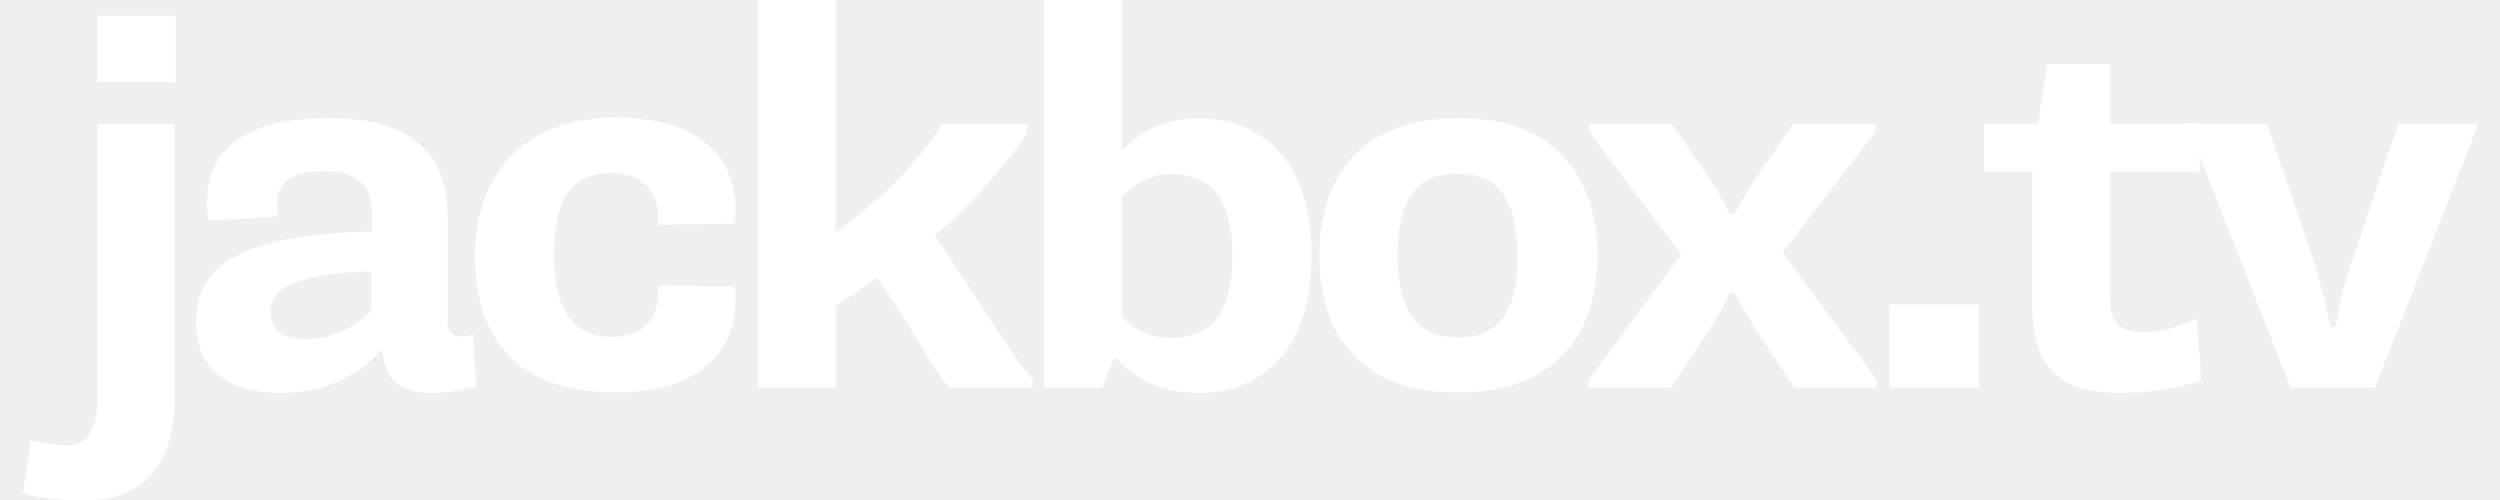
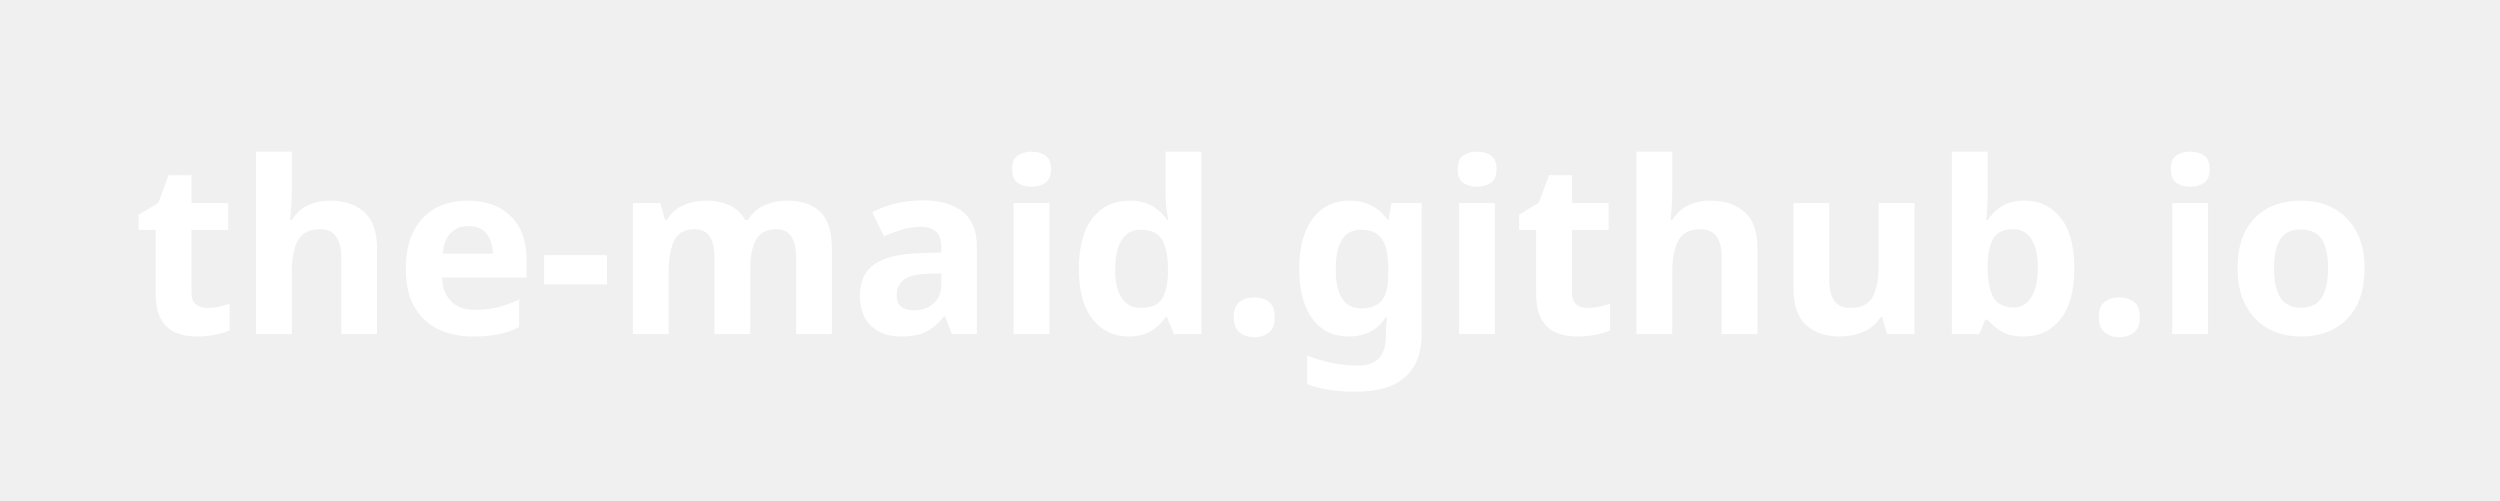
- <svg xmlns="http://www.w3.org/2000/svg" version="1.1" x="0px" y="0px" width="500px" height="100px" viewBox="0 0 500 100">
-   <style type="text/css">
- 	    path, rect { fill: #FFFF; }
+ <svg xmlns="http://www.w3.org/2000/svg" width="2083" height="417" viewBox="0 0 2083 417">
+   <defs>
+     <style>
+       .cls-1 {
+         font-size: 200px;
+         fill: #fff;
+         font-family: "HvDTrial Supria Sans";
+         font-weight: 800;
+       }
    </style>
-   <path d="M35,24.8H19.5v54.6c0,7-2.4,9.7-5.8,9.7c-2.8,0-5.3-0.5-7.5-1.1L4.6,98.6c3.1,0.9,6.9,1.5,11.8,1.5 c12.8,0,18.5-7.6,18.5-20.2V24.8z M19.5,16.4h15.6V3.1H19.5V16.4z" />
-   <path d="M55.6,43.3c-0.1-0.9-0.2-1.8-0.2-2.5c0-4.5,3.1-6.6,9.6-6.6c6.5,0,9.4,3.2,9.4,7.9v4.2 c-26.4,0.5-35.2,7-35.2,18.1c0,9.6,6.8,14.2,17.1,14.2c11.4,0,17.9-6.2,19.7-8.4h0.6c0.2,4,1.9,8.4,9.8,8.4c3.1,0,6.5-0.6,8.8-1.4 l-0.6-10.3c-0.9,0.3-1.8,0.4-2.7,0.4c-1.5,0-2.4-0.9-2.4-3V42.8c0-9.9-5.1-19.2-23.8-19.2c-16.7,0-24.3,6.5-24.3,16.6 c0,1.2,0.1,2.7,0.3,3.9L55.6,43.3z M54.1,62.4c0-4.5,4.4-7.7,20.2-8.1v7.7c-3,3.4-8.1,5.8-13,5.8C56.7,67.9,54.1,66.3,54.1,62.4z" />
-   <path d="M95,51.2c0,17.3,9.3,27.3,27.8,27.3c22.1,0,24.3-13.1,24.3-18.4c0-0.8,0-1.7-0.2-2.8l-15.4-0.2 c0.2,0.6,0.2,1.3,0.2,1.7c0,3.2-1.7,8.6-9.4,8.6s-11.5-5.7-11.5-16.3c0-12.4,4.3-16.5,11.5-16.5c7.6,0,9.4,5.5,9.4,8.6 c0,0.5,0,1.2-0.2,1.8l15.4-0.3c0.2-1.2,0.2-1.9,0.2-2.8c0-5.7-2.3-18.4-24.3-18.4C103.4,23.7,95,36.3,95,51.2z" />
-   <path d="M151.6,77.5h15.5V61.2c1.9-1.2,6.2-4.1,8.3-5.7c2.4,2.6,12.2,20,14.4,22h16.7v-1.8 c-2.9-2.4-16.8-25.2-19.6-28.5c5.2-4.4,13-12.3,18.5-20.6v-1.8h-16.9c-5.2,8.3-14,16.6-21.4,21.6V0h-15.5V77.5z" />
-   <path d="M208.8,77.5h11.6l2.3-5.8h0.6c2.5,2.7,7.1,6.9,16.5,6.9c11.8,0,22.5-7.7,22.5-27.6c0-20-11-27.3-22.5-27.3 c-7.3,0-12.3,3-14.9,6h-0.6V0h-15.5V77.5z M224.3,39.4c2.4-2.7,6.1-4.6,9.8-4.6c6.9,0,12.4,3.6,12.4,16.3c0,12.6-5.2,16.5-12.4,16.5 c-4.4,0-7.9-2-9.8-4.5V39.4z" />
-   <path d="M263.9,51.2c0,16.6,9,27.3,27.8,27.3c18.5,0,27.8-10.8,27.8-27.3c0-16.7-9.3-27.6-27.8-27.6 C272.9,23.7,263.9,34.5,263.9,51.2z M291.6,67.5c-7.4,0-12.1-4.2-12.1-16.3c0-12.3,4.6-16.5,12.1-16.5c7.2,0,11.9,4.2,11.9,16.5 C303.6,63.3,298.9,67.5,291.6,67.5z" />
-   <path d="M317.7,77.5h16.5l7.1-10.7c1.9-3,3.2-5.1,4.8-8.3h0.8c1.7,3.1,2.5,4.7,4.7,8.1l7.3,10.9h16.5V76l-18.9-25.5 l18.6-24.1v-1.6h-16.5l-6.6,9.6c-2,3-3.4,5.2-5.2,8.5h-0.8c-1.6-3.3-3.2-5.9-5.1-8.6l-6.5-9.5h-16.5v1.6l18.4,24.5L317.7,76V77.5z" />
-   <rect x="377.9" y="60.9" width="17.9" height="16.6" />
-   <path d="M406.5,61.6c0,11.7,5.3,17,17.5,17c5.7,0,11.9-1,16.3-2.5l-1-12.3c-3.7,1.6-7.4,2.7-10.5,2.7 c-5.1,0-6.8-2.2-6.8-7V34.3h17.9v-9.6H422V12.8h-12.5l-1.9,11.9h-10.8v9.6h9.7V61.6z" />
-   <path d="M458.1,77.5H475l20.3-51.7v-1.1h-15.6l-9.5,28.1c-1.4,4.1-2.5,8.9-3.1,12.6H466c-0.6-3.7-1.8-8.7-3.1-12.7 l-9.5-28h-15.6v1.1L458.1,77.5z" />
+   </defs>
+   <text id="the-maid.github.io" class="cls-1" x="110.926" y="278.37">the-maid.github.io</text>
</svg>
